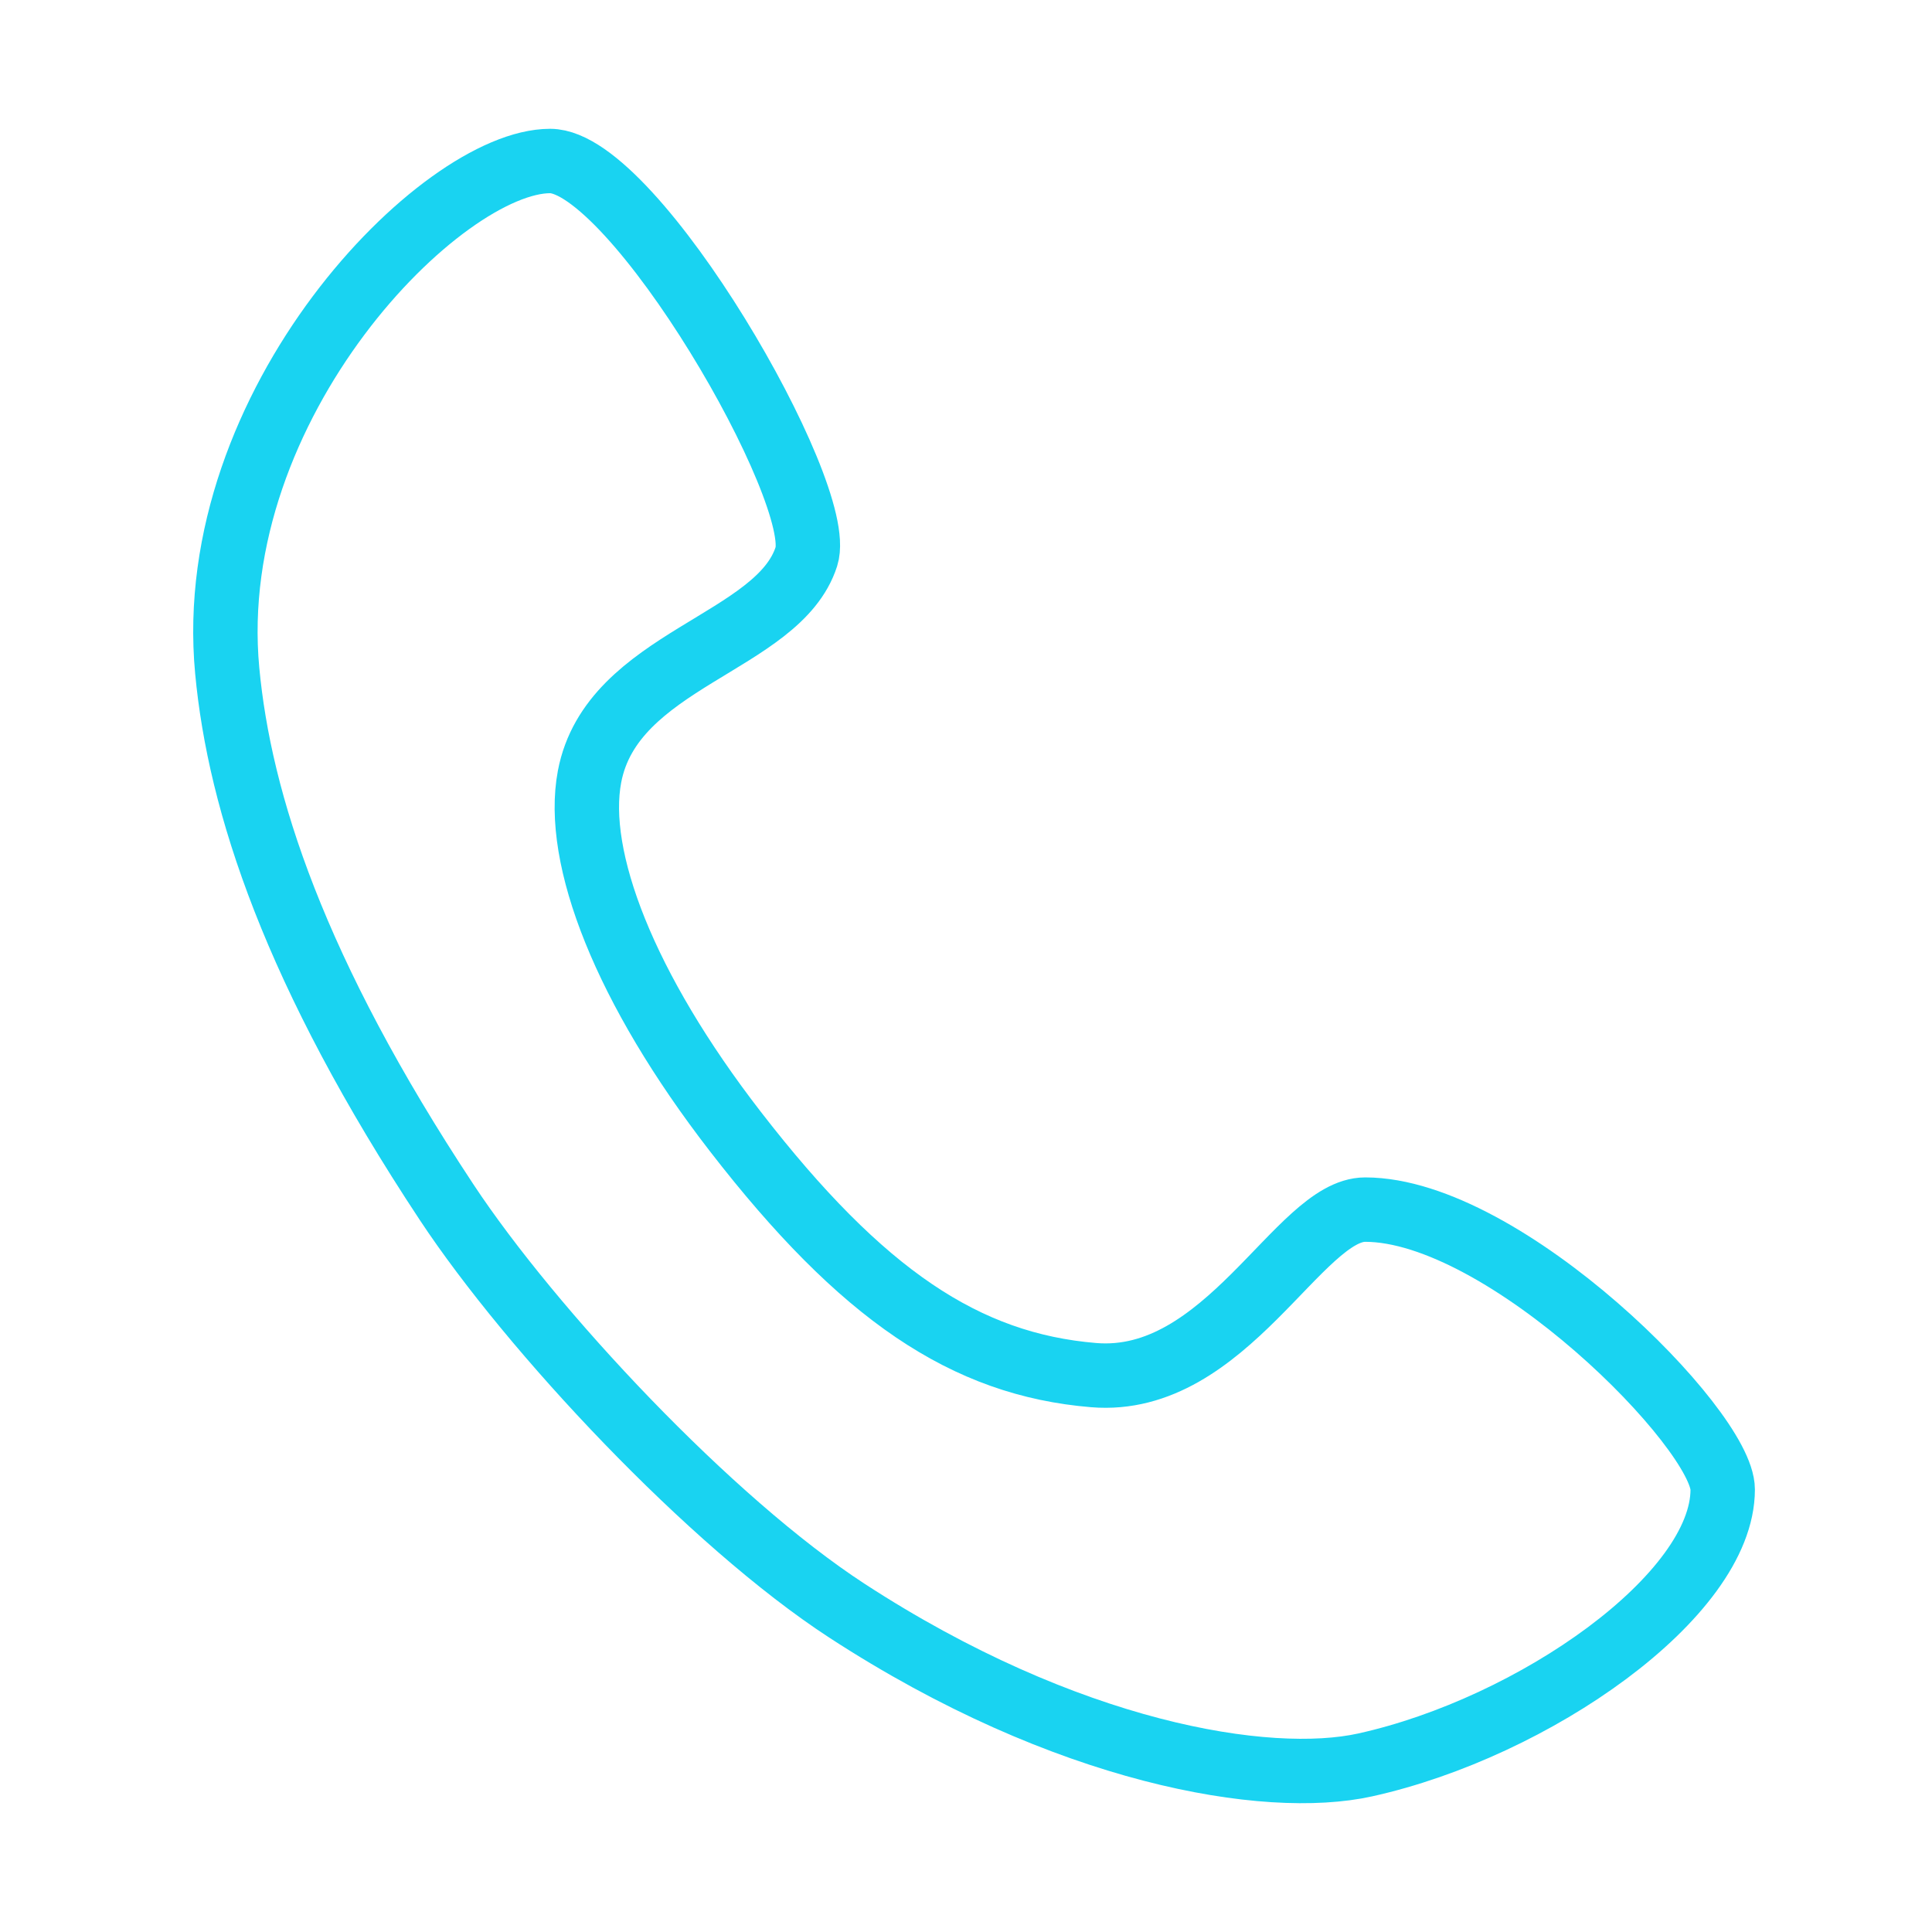
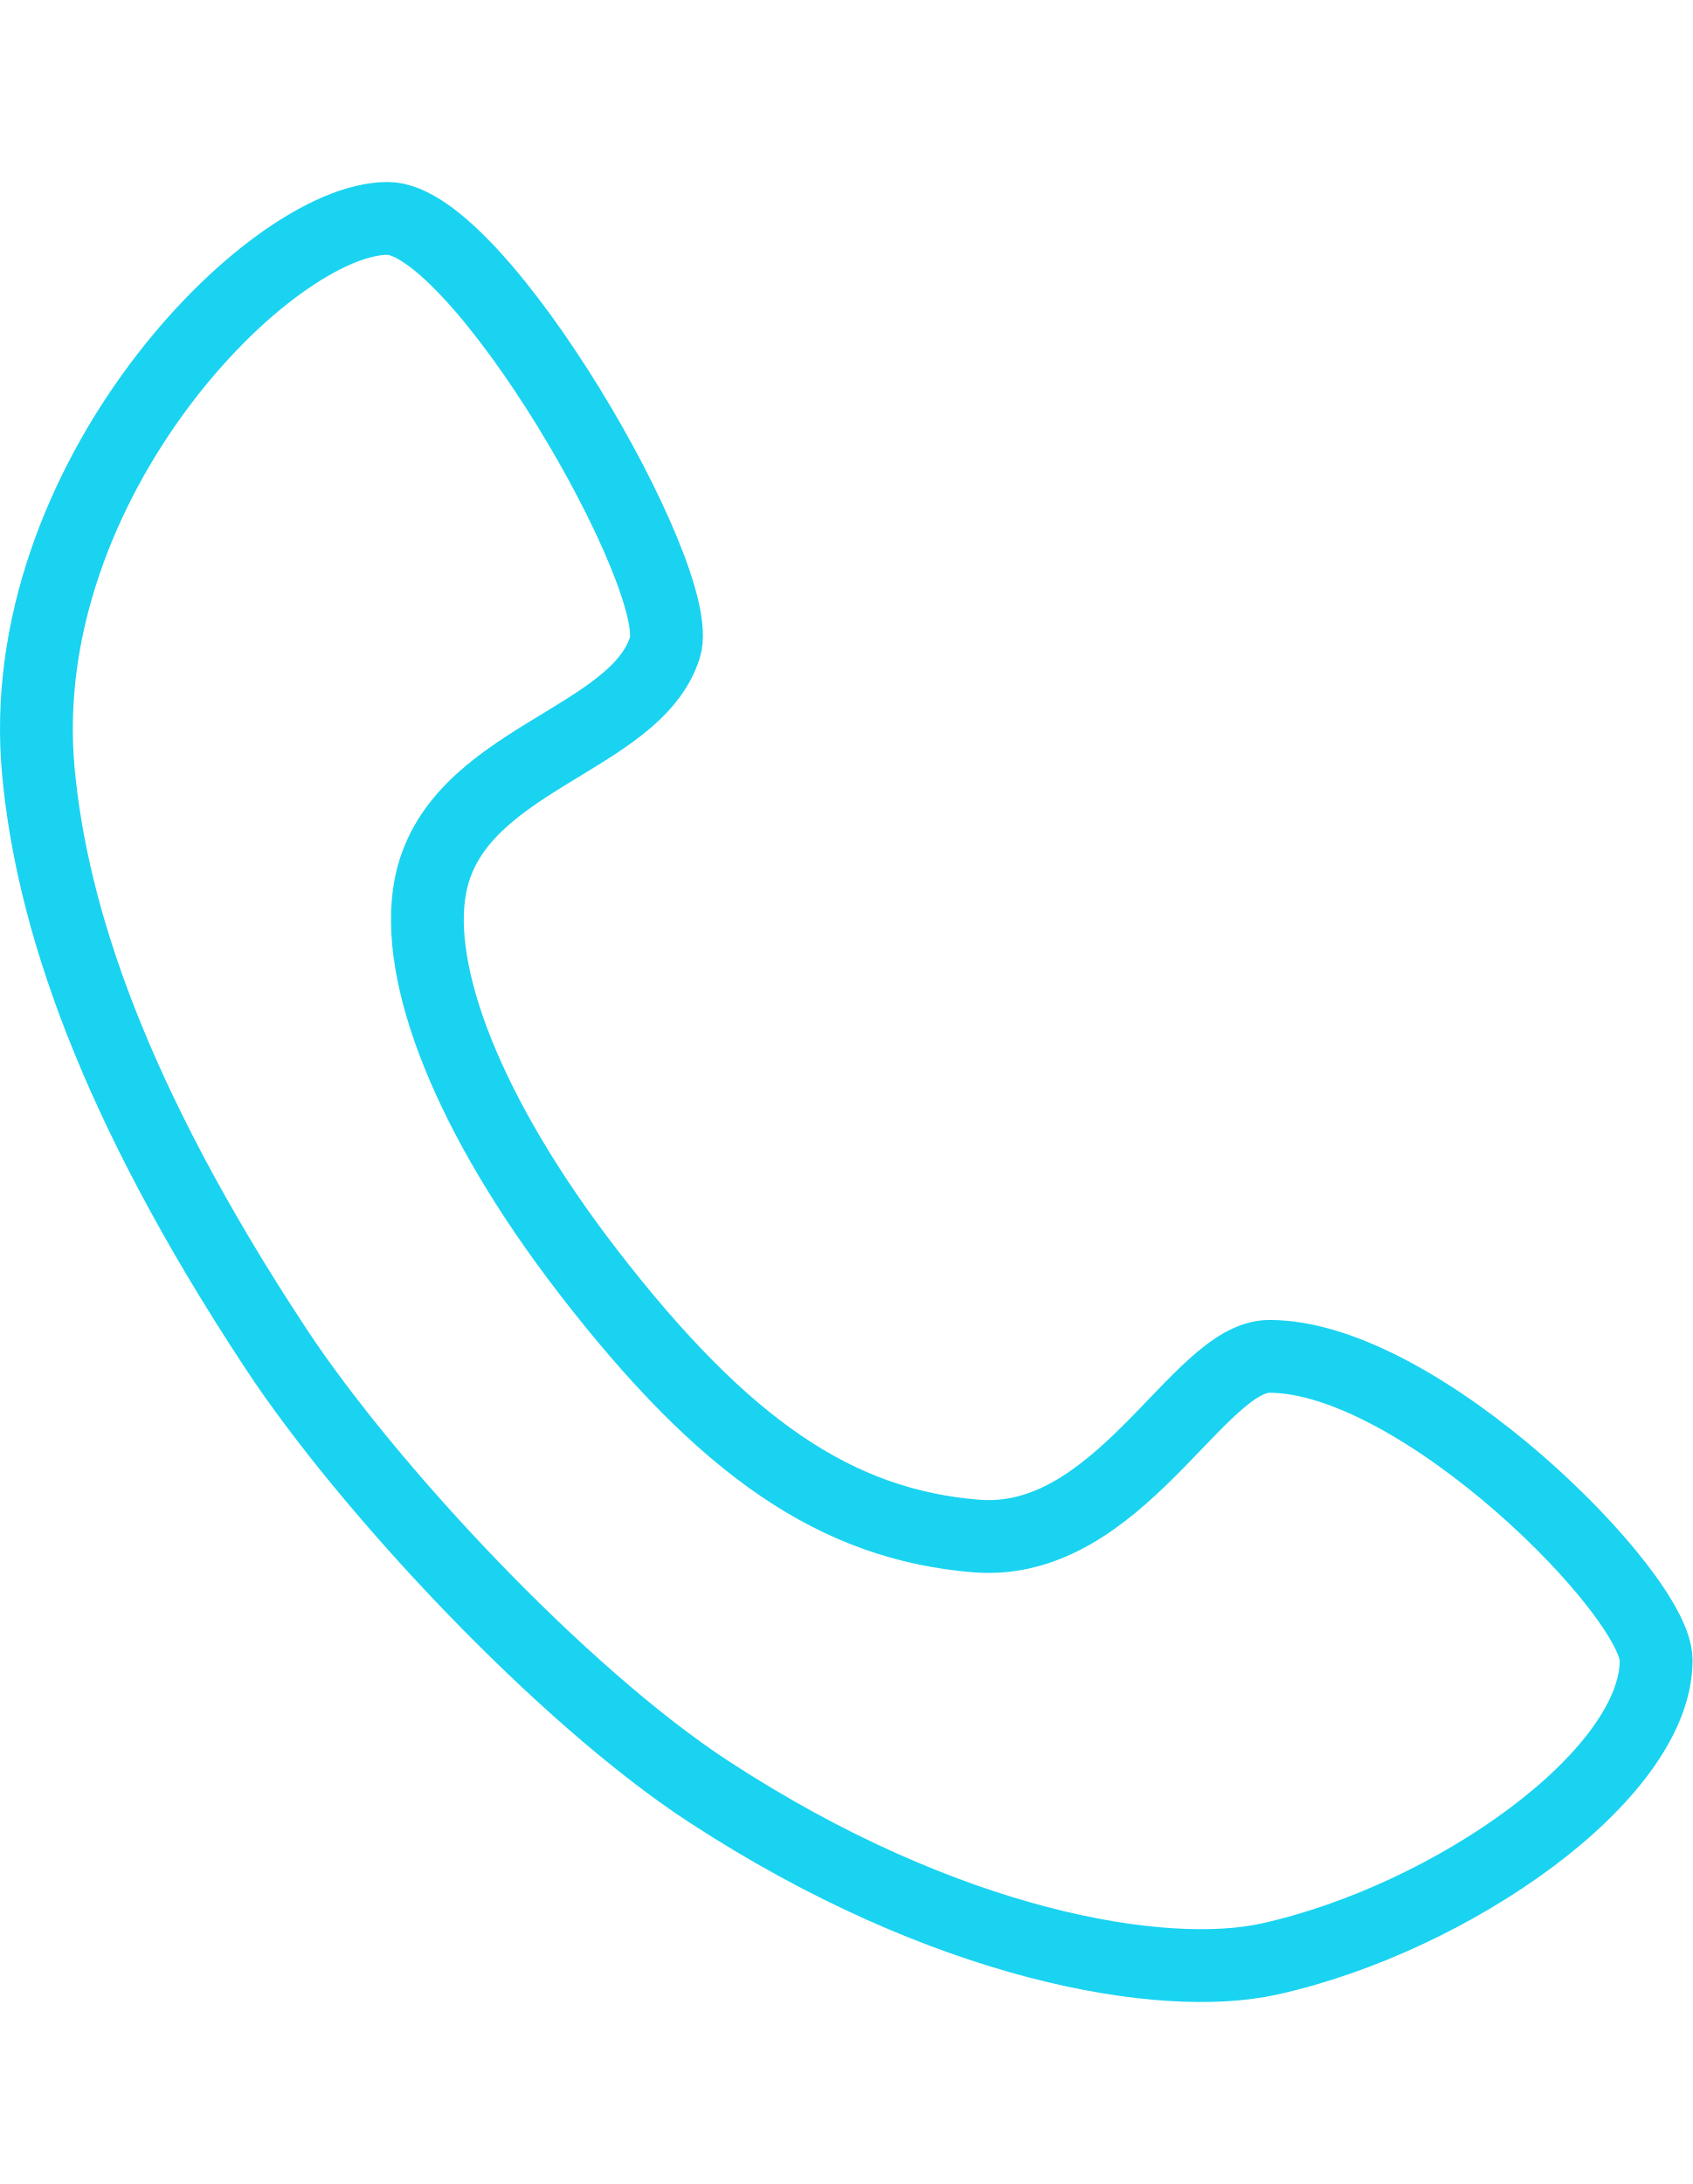
- <svg xmlns="http://www.w3.org/2000/svg" width="120px" height="120px" viewBox="0 0 120 120" version="1.1">
+ <svg xmlns="http://www.w3.org/2000/svg" width="93px" height="120px" viewBox="0 0 93 120" version="1.1">
  <g id="Phone-Hollow" stroke="none" stroke-width="1" fill="none" fill-rule="evenodd">
-     <path d="M34.169,10 C39.386,10 51.339,30.641 50.088,34.564 C48.364,39.966 37.998,40.937 36.616,48.243 C35.667,53.261 38.783,61.375 45.683,70.292 C53.539,80.444 59.974,84.752 67.928,85.411 C76.16,86.093 80.68,75.131 84.792,75.131 C93.479,75.131 107,88.784 107,92.518 C107,99.115 95.254,107.311 84.792,109.623 C78.694,110.971 66.228,108.915 52.601,100.041 C44.143,94.534 33.015,82.652 27.738,74.667 C18.286,60.367 14.879,49.853 14.113,41.654 C12.561,25.046 27.421,10 34.169,10 Z" id="Path" stroke="#19D3F1" stroke-width="4" />
+     <path d="M21.301,12 C26.295,12 37.733,31.816 36.535,35.581 C34.886,40.767 24.966,41.7 23.643,48.714 C22.735,53.53 25.717,61.32 32.32,69.88 C39.838,79.626 45.997,83.762 53.609,84.395 C61.486,85.049 65.812,74.525 69.747,74.525 C78.06,74.525 91,87.632 91,91.217 C91,97.55 79.759,105.418 69.747,107.638 C63.911,108.932 51.982,106.958 38.941,98.44 C30.847,93.153 20.197,81.746 15.147,74.081 C6.101,60.352 2.841,50.259 2.108,42.388 C0.623,26.444 14.843,12 21.301,12 Z" id="Path" stroke="#19D3F1" stroke-width="4" />
  </g>
</svg>
